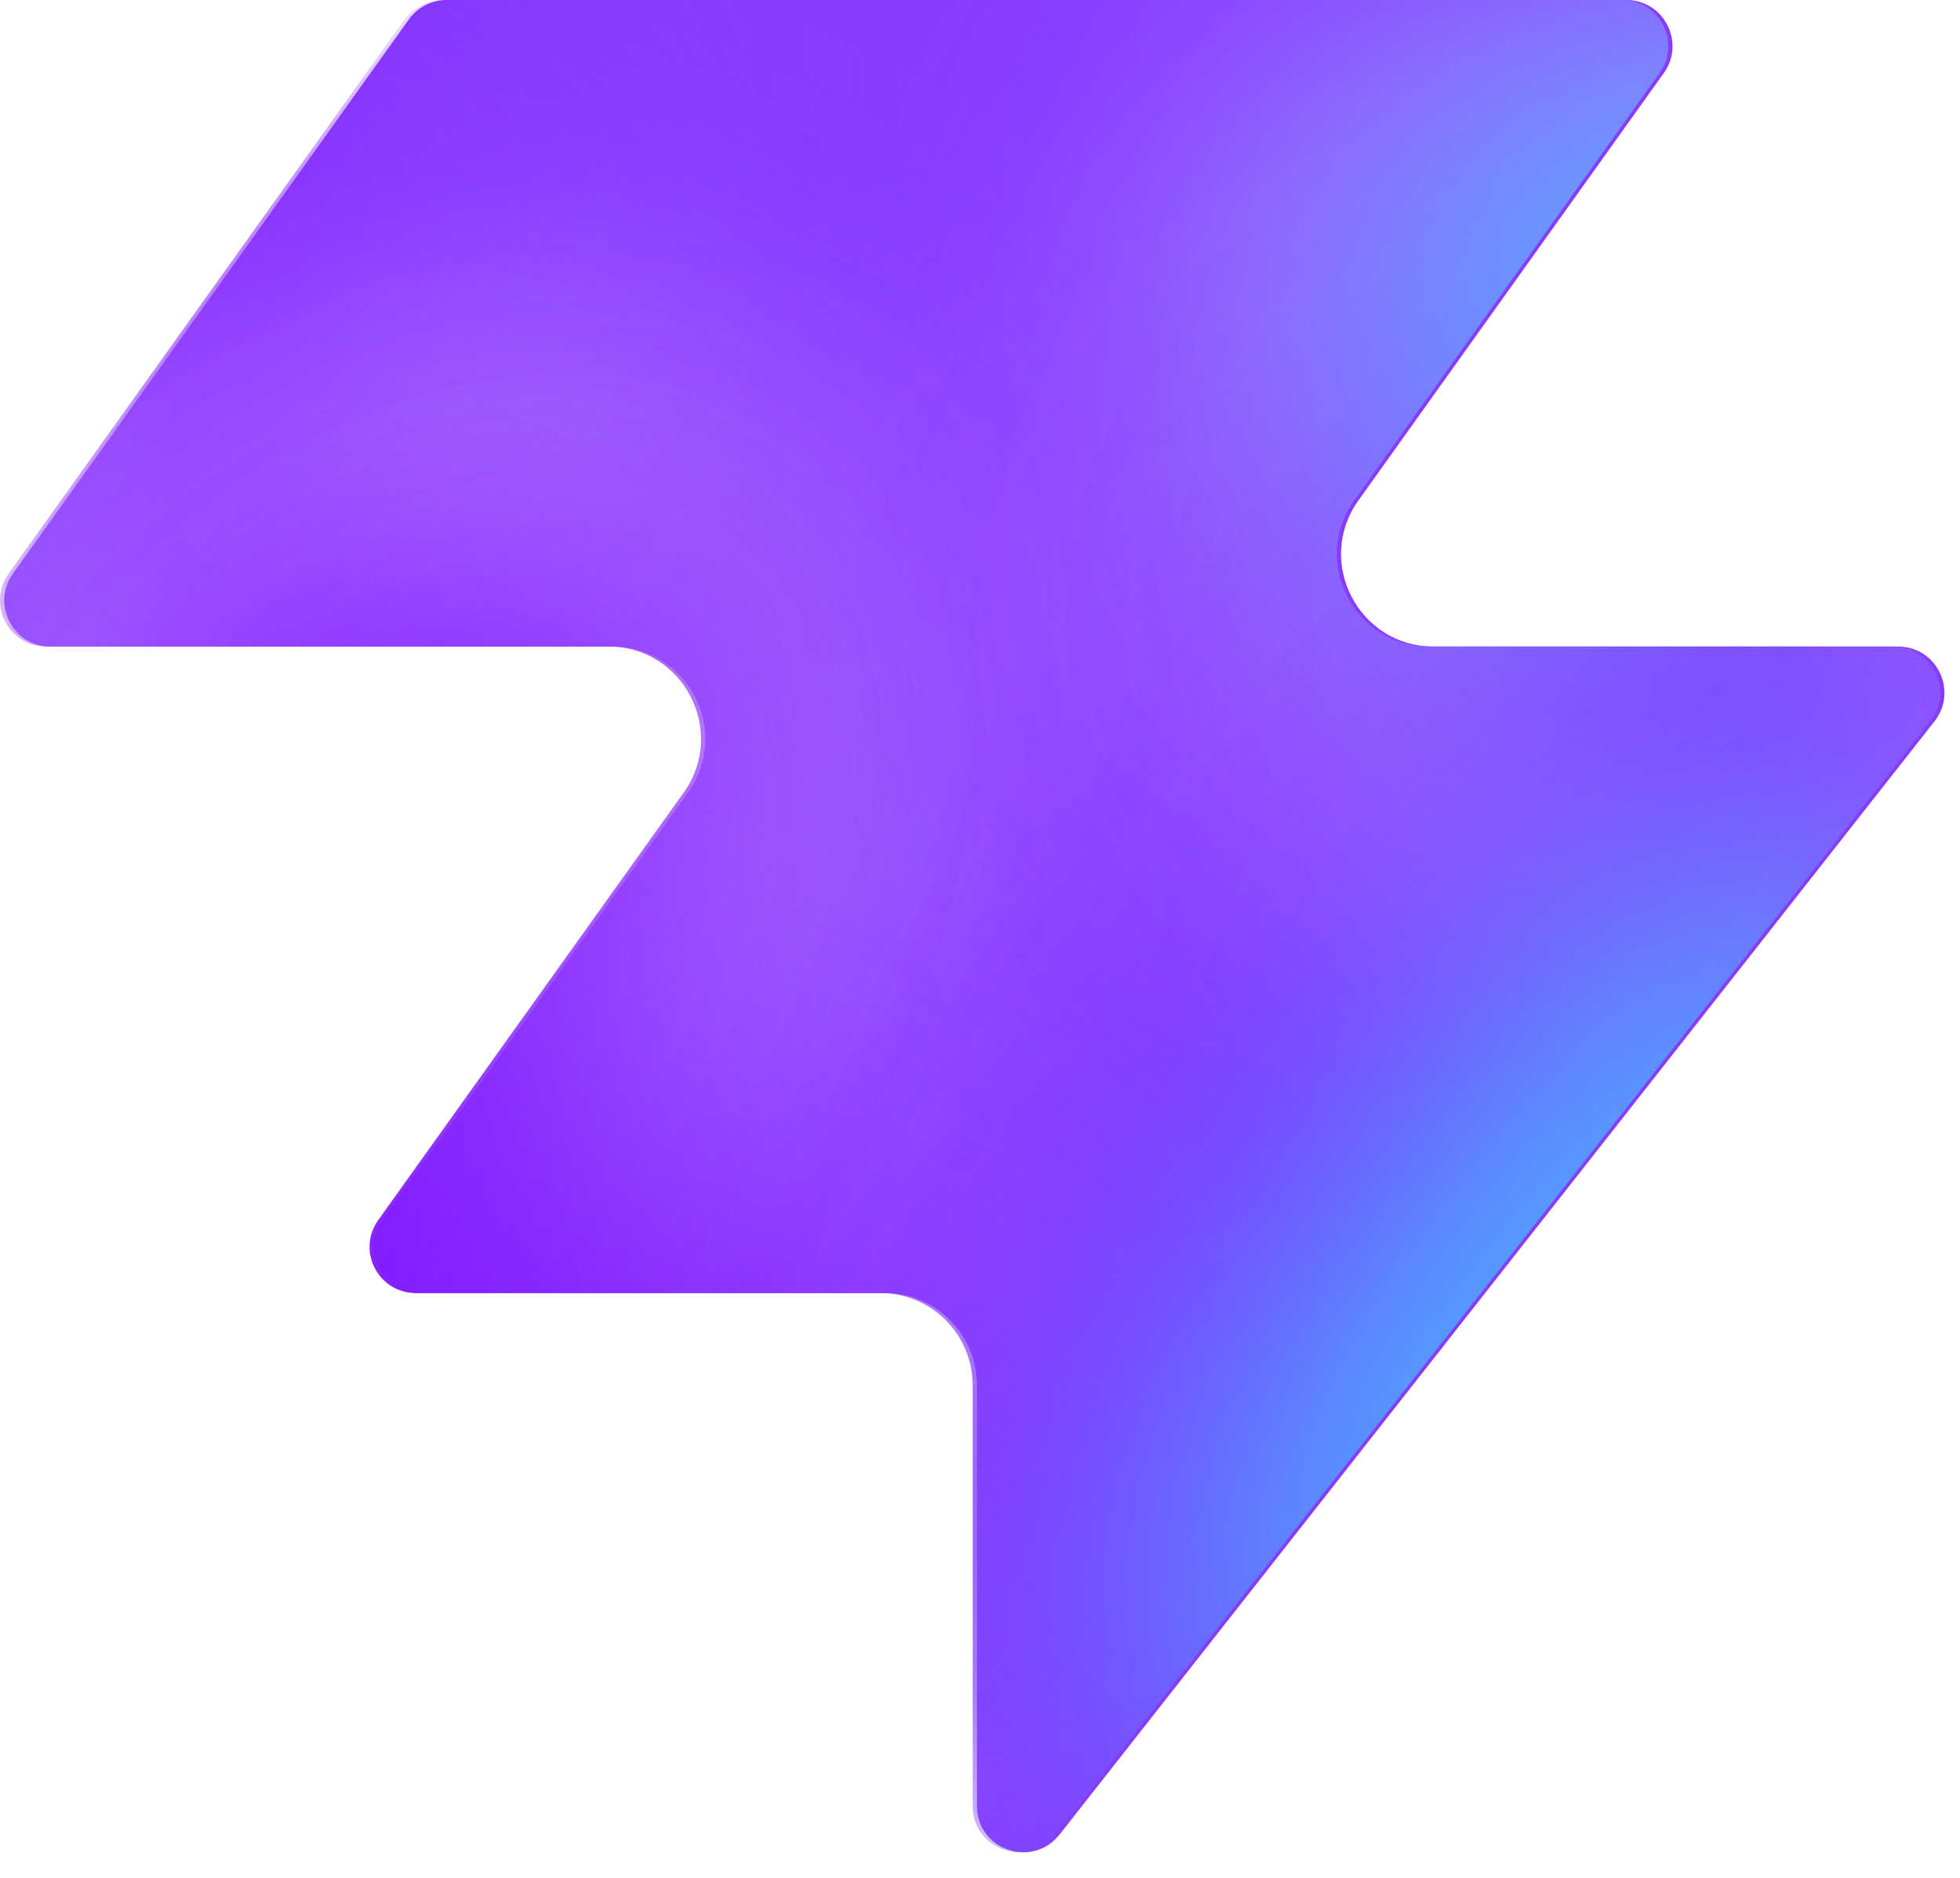
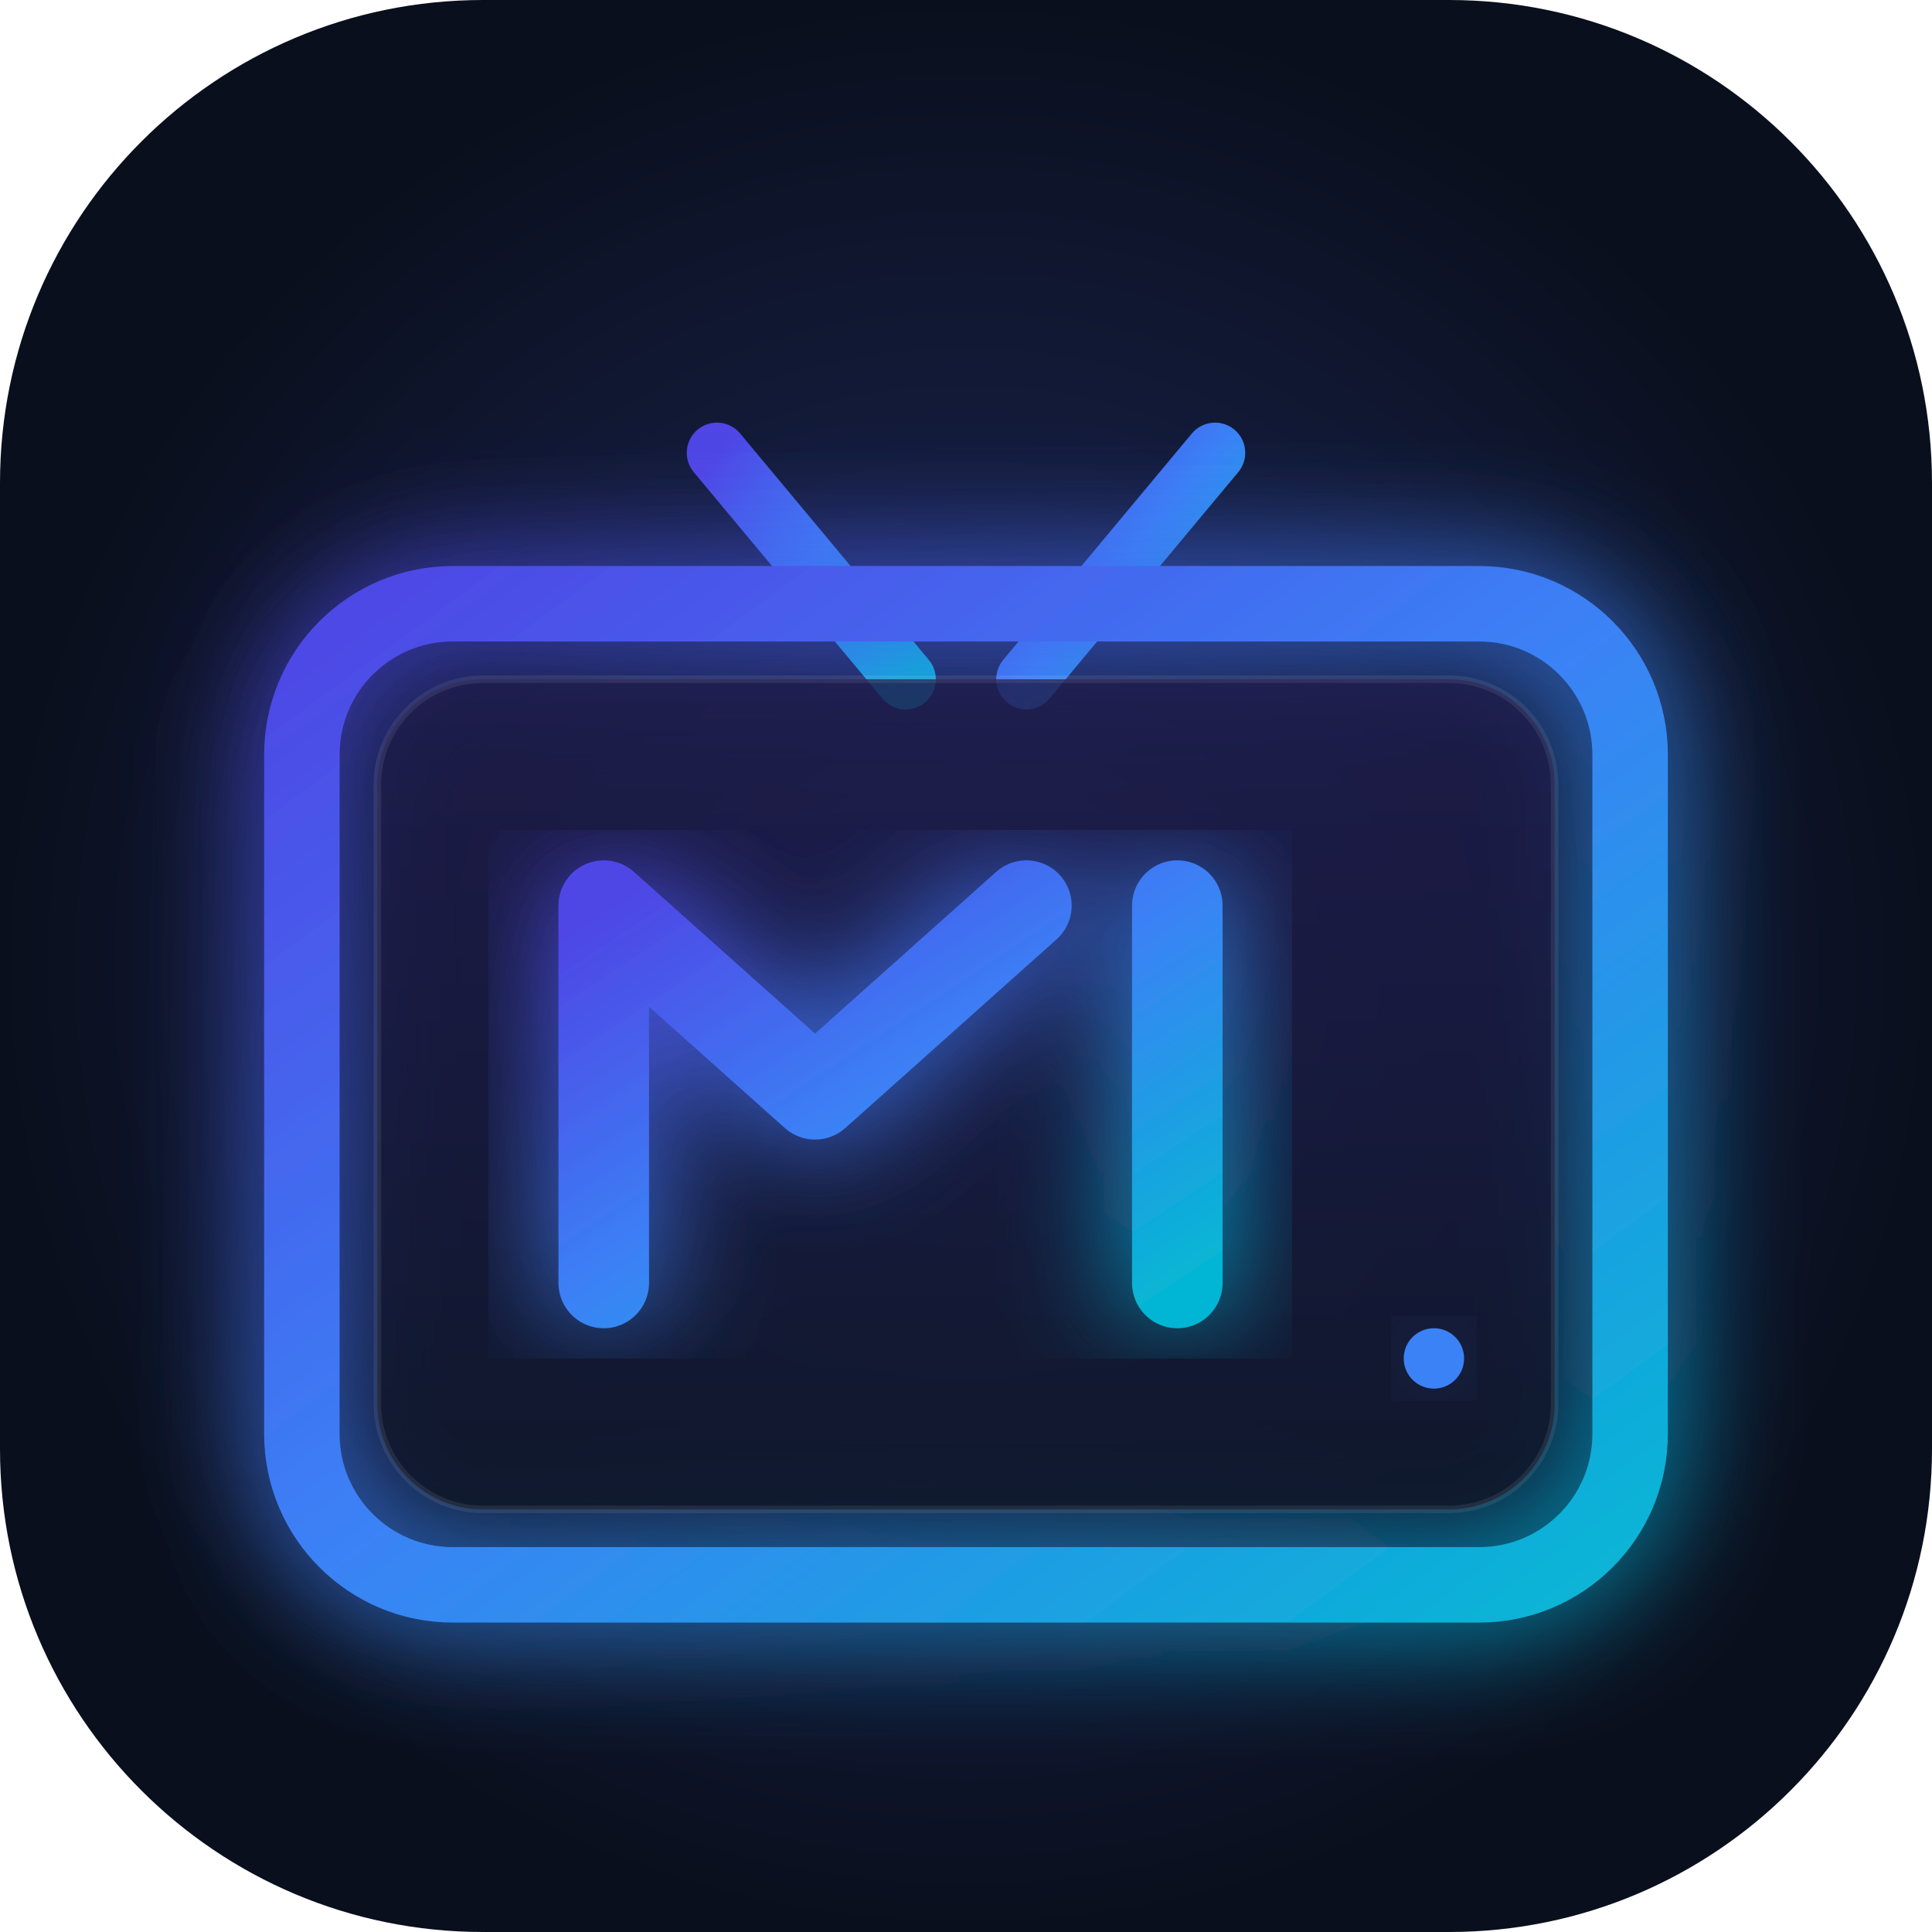
- <svg xmlns="http://www.w3.org/2000/svg" width="48" height="46" fill="none" viewBox="0 0 48 46">
-   <path fill="#863bff" d="M25.946 44.938c-.664.845-2.021.375-2.021-.698V33.937a2.26 2.26 0 0 0-2.262-2.262H10.287c-.92 0-1.456-1.04-.92-1.788l7.48-10.471c1.07-1.497 0-3.578-1.842-3.578H1.237c-.92 0-1.456-1.04-.92-1.788L10.013.474c.214-.297.556-.474.92-.474h28.894c.92 0 1.456 1.04.92 1.788l-7.48 10.471c-1.07 1.498 0 3.579 1.842 3.579h11.377c.943 0 1.473 1.088.89 1.83L25.947 44.94z" style="fill:#863bff;fill:color(display-p3 .525 .23 1);fill-opacity:1" />
-   <mask id="a" width="48" height="46" x="0" y="0" maskUnits="userSpaceOnUse" style="mask-type:alpha">
-     <path fill="#000" d="M25.842 44.938c-.664.844-2.021.375-2.021-.698V33.937a2.26 2.26 0 0 0-2.262-2.262H10.183c-.92 0-1.456-1.04-.92-1.788l7.48-10.471c1.07-1.498 0-3.579-1.842-3.579H1.133c-.92 0-1.456-1.04-.92-1.787L9.91.473c.214-.297.556-.474.92-.474h28.894c.92 0 1.456 1.04.92 1.788l-7.48 10.471c-1.07 1.498 0 3.578 1.842 3.578h11.377c.943 0 1.473 1.088.89 1.832L25.843 44.94z" style="fill:#000;fill-opacity:1" />
-   </mask>
-   <g mask="url(#a)">
-     <g filter="url(#b)">
-       <ellipse cx="5.508" cy="14.704" fill="#ede6ff" rx="5.508" ry="14.704" style="fill:#ede6ff;fill:color(display-p3 .927 .903 1);fill-opacity:1" transform="matrix(.00324 1 1 -.00324 -4.47 31.516)" />
-     </g>
-     <g filter="url(#c)">
-       <ellipse cx="10.399" cy="29.851" fill="#ede6ff" rx="10.399" ry="29.851" style="fill:#ede6ff;fill:color(display-p3 .927 .903 1);fill-opacity:1" transform="matrix(.00324 1 1 -.00324 -39.328 7.883)" />
-     </g>
-     <g filter="url(#d)">
-       <ellipse cx="5.508" cy="30.487" fill="#7e14ff" rx="5.508" ry="30.487" style="fill:#7e14ff;fill:color(display-p3 .492 .077 1);fill-opacity:1" transform="rotate(89.814 -25.913 -14.639)scale(1 -1)" />
-     </g>
-     <g filter="url(#e)">
-       <ellipse cx="5.508" cy="30.599" fill="#7e14ff" rx="5.508" ry="30.599" style="fill:#7e14ff;fill:color(display-p3 .492 .077 1);fill-opacity:1" transform="rotate(89.814 -32.644 -3.334)scale(1 -1)" />
-     </g>
-     <g filter="url(#f)">
-       <ellipse cx="5.508" cy="30.599" fill="#7e14ff" rx="5.508" ry="30.599" style="fill:#7e14ff;fill:color(display-p3 .492 .077 1);fill-opacity:1" transform="matrix(.00324 1 1 -.00324 -34.34 30.47)" />
-     </g>
-     <g filter="url(#g)">
-       <ellipse cx="14.072" cy="22.078" fill="#ede6ff" rx="14.072" ry="22.078" style="fill:#ede6ff;fill:color(display-p3 .927 .903 1);fill-opacity:1" transform="rotate(93.35 24.506 48.493)scale(-1 1)" />
-     </g>
-     <g filter="url(#h)">
-       <ellipse cx="3.47" cy="21.501" fill="#7e14ff" rx="3.47" ry="21.501" style="fill:#7e14ff;fill:color(display-p3 .492 .077 1);fill-opacity:1" transform="rotate(89.009 28.708 47.59)scale(-1 1)" />
-     </g>
-     <g filter="url(#i)">
-       <ellipse cx="3.47" cy="21.501" fill="#7e14ff" rx="3.47" ry="21.501" style="fill:#7e14ff;fill:color(display-p3 .492 .077 1);fill-opacity:1" transform="rotate(89.009 28.708 47.59)scale(-1 1)" />
-     </g>
-     <g filter="url(#j)">
-       <ellipse cx=".387" cy="8.972" fill="#7e14ff" rx="4.407" ry="29.108" style="fill:#7e14ff;fill:color(display-p3 .492 .077 1);fill-opacity:1" transform="rotate(39.51 .387 8.972)" />
-     </g>
-     <g filter="url(#k)">
-       <ellipse cx="47.523" cy="-6.092" fill="#7e14ff" rx="4.407" ry="29.108" style="fill:#7e14ff;fill:color(display-p3 .492 .077 1);fill-opacity:1" transform="rotate(37.892 47.523 -6.092)" />
-     </g>
-     <g filter="url(#l)">
-       <ellipse cx="41.412" cy="6.333" fill="#47bfff" rx="5.971" ry="9.665" style="fill:#47bfff;fill:color(display-p3 .28 .748 1);fill-opacity:1" transform="rotate(37.892 41.412 6.333)" />
-     </g>
-     <g filter="url(#m)">
-       <ellipse cx="-1.879" cy="38.332" fill="#7e14ff" rx="4.407" ry="29.108" style="fill:#7e14ff;fill:color(display-p3 .492 .077 1);fill-opacity:1" transform="rotate(37.892 -1.88 38.332)" />
-     </g>
-     <g filter="url(#n)">
-       <ellipse cx="-1.879" cy="38.332" fill="#7e14ff" rx="4.407" ry="29.108" style="fill:#7e14ff;fill:color(display-p3 .492 .077 1);fill-opacity:1" transform="rotate(37.892 -1.88 38.332)" />
-     </g>
-     <g filter="url(#o)">
-       <ellipse cx="35.651" cy="29.907" fill="#7e14ff" rx="4.407" ry="29.108" style="fill:#7e14ff;fill:color(display-p3 .492 .077 1);fill-opacity:1" transform="rotate(37.892 35.651 29.907)" />
-     </g>
-     <g filter="url(#p)">
-       <ellipse cx="38.418" cy="32.4" fill="#47bfff" rx="5.971" ry="15.297" style="fill:#47bfff;fill:color(display-p3 .28 .748 1);fill-opacity:1" transform="rotate(37.892 38.418 32.4)" />
-     </g>
-   </g>
+ <svg xmlns="http://www.w3.org/2000/svg" viewBox="0 0 512 512" width="100%" height="100%">
  <defs>
-     <filter id="b" width="60.045" height="41.654" x="-19.77" y="16.149" color-interpolation-filters="sRGB" filterUnits="userSpaceOnUse">
-       <feFlood flood-opacity="0" result="BackgroundImageFix" />
-       <feBlend in="SourceGraphic" in2="BackgroundImageFix" result="shape" />
-       <feGaussianBlur result="effect1_foregroundBlur_2002_17158" stdDeviation="7.659" />
-     </filter>
-     <filter id="c" width="90.34" height="51.437" x="-54.613" y="-7.533" color-interpolation-filters="sRGB" filterUnits="userSpaceOnUse">
-       <feFlood flood-opacity="0" result="BackgroundImageFix" />
-       <feBlend in="SourceGraphic" in2="BackgroundImageFix" result="shape" />
-       <feGaussianBlur result="effect1_foregroundBlur_2002_17158" stdDeviation="7.659" />
-     </filter>
-     <filter id="d" width="79.355" height="29.4" x="-49.64" y="2.03" color-interpolation-filters="sRGB" filterUnits="userSpaceOnUse">
-       <feFlood flood-opacity="0" result="BackgroundImageFix" />
-       <feBlend in="SourceGraphic" in2="BackgroundImageFix" result="shape" />
-       <feGaussianBlur result="effect1_foregroundBlur_2002_17158" stdDeviation="4.596" />
-     </filter>
-     <filter id="e" width="79.579" height="29.4" x="-45.045" y="20.029" color-interpolation-filters="sRGB" filterUnits="userSpaceOnUse">
-       <feFlood flood-opacity="0" result="BackgroundImageFix" />
-       <feBlend in="SourceGraphic" in2="BackgroundImageFix" result="shape" />
-       <feGaussianBlur result="effect1_foregroundBlur_2002_17158" stdDeviation="4.596" />
-     </filter>
-     <filter id="f" width="79.579" height="29.4" x="-43.513" y="21.178" color-interpolation-filters="sRGB" filterUnits="userSpaceOnUse">
-       <feFlood flood-opacity="0" result="BackgroundImageFix" />
-       <feBlend in="SourceGraphic" in2="BackgroundImageFix" result="shape" />
-       <feGaussianBlur result="effect1_foregroundBlur_2002_17158" stdDeviation="4.596" />
-     </filter>
-     <filter id="g" width="74.749" height="58.852" x="15.756" y="-17.901" color-interpolation-filters="sRGB" filterUnits="userSpaceOnUse">
-       <feFlood flood-opacity="0" result="BackgroundImageFix" />
-       <feBlend in="SourceGraphic" in2="BackgroundImageFix" result="shape" />
-       <feGaussianBlur result="effect1_foregroundBlur_2002_17158" stdDeviation="7.659" />
-     </filter>
-     <filter id="h" width="61.377" height="25.362" x="23.548" y="2.284" color-interpolation-filters="sRGB" filterUnits="userSpaceOnUse">
-       <feFlood flood-opacity="0" result="BackgroundImageFix" />
-       <feBlend in="SourceGraphic" in2="BackgroundImageFix" result="shape" />
-       <feGaussianBlur result="effect1_foregroundBlur_2002_17158" stdDeviation="4.596" />
-     </filter>
-     <filter id="i" width="61.377" height="25.362" x="23.548" y="2.284" color-interpolation-filters="sRGB" filterUnits="userSpaceOnUse">
-       <feFlood flood-opacity="0" result="BackgroundImageFix" />
-       <feBlend in="SourceGraphic" in2="BackgroundImageFix" result="shape" />
-       <feGaussianBlur result="effect1_foregroundBlur_2002_17158" stdDeviation="4.596" />
-     </filter>
-     <filter id="j" width="56.045" height="63.649" x="-27.636" y="-22.853" color-interpolation-filters="sRGB" filterUnits="userSpaceOnUse">
-       <feFlood flood-opacity="0" result="BackgroundImageFix" />
-       <feBlend in="SourceGraphic" in2="BackgroundImageFix" result="shape" />
-       <feGaussianBlur result="effect1_foregroundBlur_2002_17158" stdDeviation="4.596" />
-     </filter>
-     <filter id="k" width="54.814" height="64.646" x="20.116" y="-38.415" color-interpolation-filters="sRGB" filterUnits="userSpaceOnUse">
-       <feFlood flood-opacity="0" result="BackgroundImageFix" />
-       <feBlend in="SourceGraphic" in2="BackgroundImageFix" result="shape" />
-       <feGaussianBlur result="effect1_foregroundBlur_2002_17158" stdDeviation="4.596" />
-     </filter>
-     <filter id="l" width="33.541" height="35.313" x="24.641" y="-11.323" color-interpolation-filters="sRGB" filterUnits="userSpaceOnUse">
-       <feFlood flood-opacity="0" result="BackgroundImageFix" />
-       <feBlend in="SourceGraphic" in2="BackgroundImageFix" result="shape" />
-       <feGaussianBlur result="effect1_foregroundBlur_2002_17158" stdDeviation="4.596" />
-     </filter>
-     <filter id="m" width="54.814" height="64.646" x="-29.286" y="6.009" color-interpolation-filters="sRGB" filterUnits="userSpaceOnUse">
-       <feFlood flood-opacity="0" result="BackgroundImageFix" />
-       <feBlend in="SourceGraphic" in2="BackgroundImageFix" result="shape" />
-       <feGaussianBlur result="effect1_foregroundBlur_2002_17158" stdDeviation="4.596" />
-     </filter>
-     <filter id="n" width="54.814" height="64.646" x="-29.286" y="6.009" color-interpolation-filters="sRGB" filterUnits="userSpaceOnUse">
-       <feFlood flood-opacity="0" result="BackgroundImageFix" />
-       <feBlend in="SourceGraphic" in2="BackgroundImageFix" result="shape" />
-       <feGaussianBlur result="effect1_foregroundBlur_2002_17158" stdDeviation="4.596" />
-     </filter>
-     <filter id="o" width="54.814" height="64.646" x="8.244" y="-2.416" color-interpolation-filters="sRGB" filterUnits="userSpaceOnUse">
-       <feFlood flood-opacity="0" result="BackgroundImageFix" />
-       <feBlend in="SourceGraphic" in2="BackgroundImageFix" result="shape" />
-       <feGaussianBlur result="effect1_foregroundBlur_2002_17158" stdDeviation="4.596" />
-     </filter>
-     <filter id="p" width="39.409" height="43.623" x="18.713" y="10.588" color-interpolation-filters="sRGB" filterUnits="userSpaceOnUse">
-       <feFlood flood-opacity="0" result="BackgroundImageFix" />
-       <feBlend in="SourceGraphic" in2="BackgroundImageFix" result="shape" />
-       <feGaussianBlur result="effect1_foregroundBlur_2002_17158" stdDeviation="4.596" />
+     <radialGradient id="bg-glow" cx="50%" cy="50%" r="50%" fx="50%" fy="50%">
+       <stop offset="0%" stop-color="#1e295d" />
+       <stop offset="100%" stop-color="#0a0f1d" />
+     </radialGradient>
+     <linearGradient id="frame-grad" x1="0%" y1="0%" x2="100%" y2="100%">
+       <stop offset="0%" stop-color="#4f46e5" />
+       <stop offset="50%" stop-color="#3b82f6" />
+       <stop offset="100%" stop-color="#06b6d4" />
+     </linearGradient>
+     <linearGradient id="screen-grad" x1="0%" y1="0%" x2="0%" y2="100%">
+       <stop offset="0%" stop-color="#1e1b4b" stop-opacity="0.8" />
+       <stop offset="100%" stop-color="#0f172a" stop-opacity="0.9" />
+     </linearGradient>
+     <filter id="neon-glow" x="-20%" y="-20%" width="140%" height="140%">
+       <feGaussianBlur stdDeviation="16" result="blur" />
+       <feMerge>
+         <feMergeNode in="blur" />
+         <feMergeNode in="SourceGraphic" />
+       </feMerge>
    </filter>
  </defs>
+   <rect width="512" height="512" rx="128" fill="url(#bg-glow)" />
+   <path d="M190 120 L240 180" stroke="url(#frame-grad)" stroke-width="16" stroke-linecap="round" />
+   <path d="M322 120 L272 180" stroke="url(#frame-grad)" stroke-width="16" stroke-linecap="round" />
+   <rect x="80" y="160" width="352" height="260" rx="40" fill="none" stroke="url(#frame-grad)" stroke-width="20" filter="url(#neon-glow)" />
+   <rect x="100" y="180" width="312" height="220" rx="28" fill="url(#screen-grad)" stroke="rgba(255,255,255,0.08)" stroke-width="2" />
+   <path d="M160 340 V240 L216 290 L272 240 M312 240 V340" stroke="url(#frame-grad)" stroke-width="24" stroke-linecap="round" stroke-linejoin="round" fill="none" filter="url(#neon-glow)" />
+   <circle cx="380" cy="360" r="8" fill="#3b82f6" filter="url(#neon-glow)" />
</svg>
